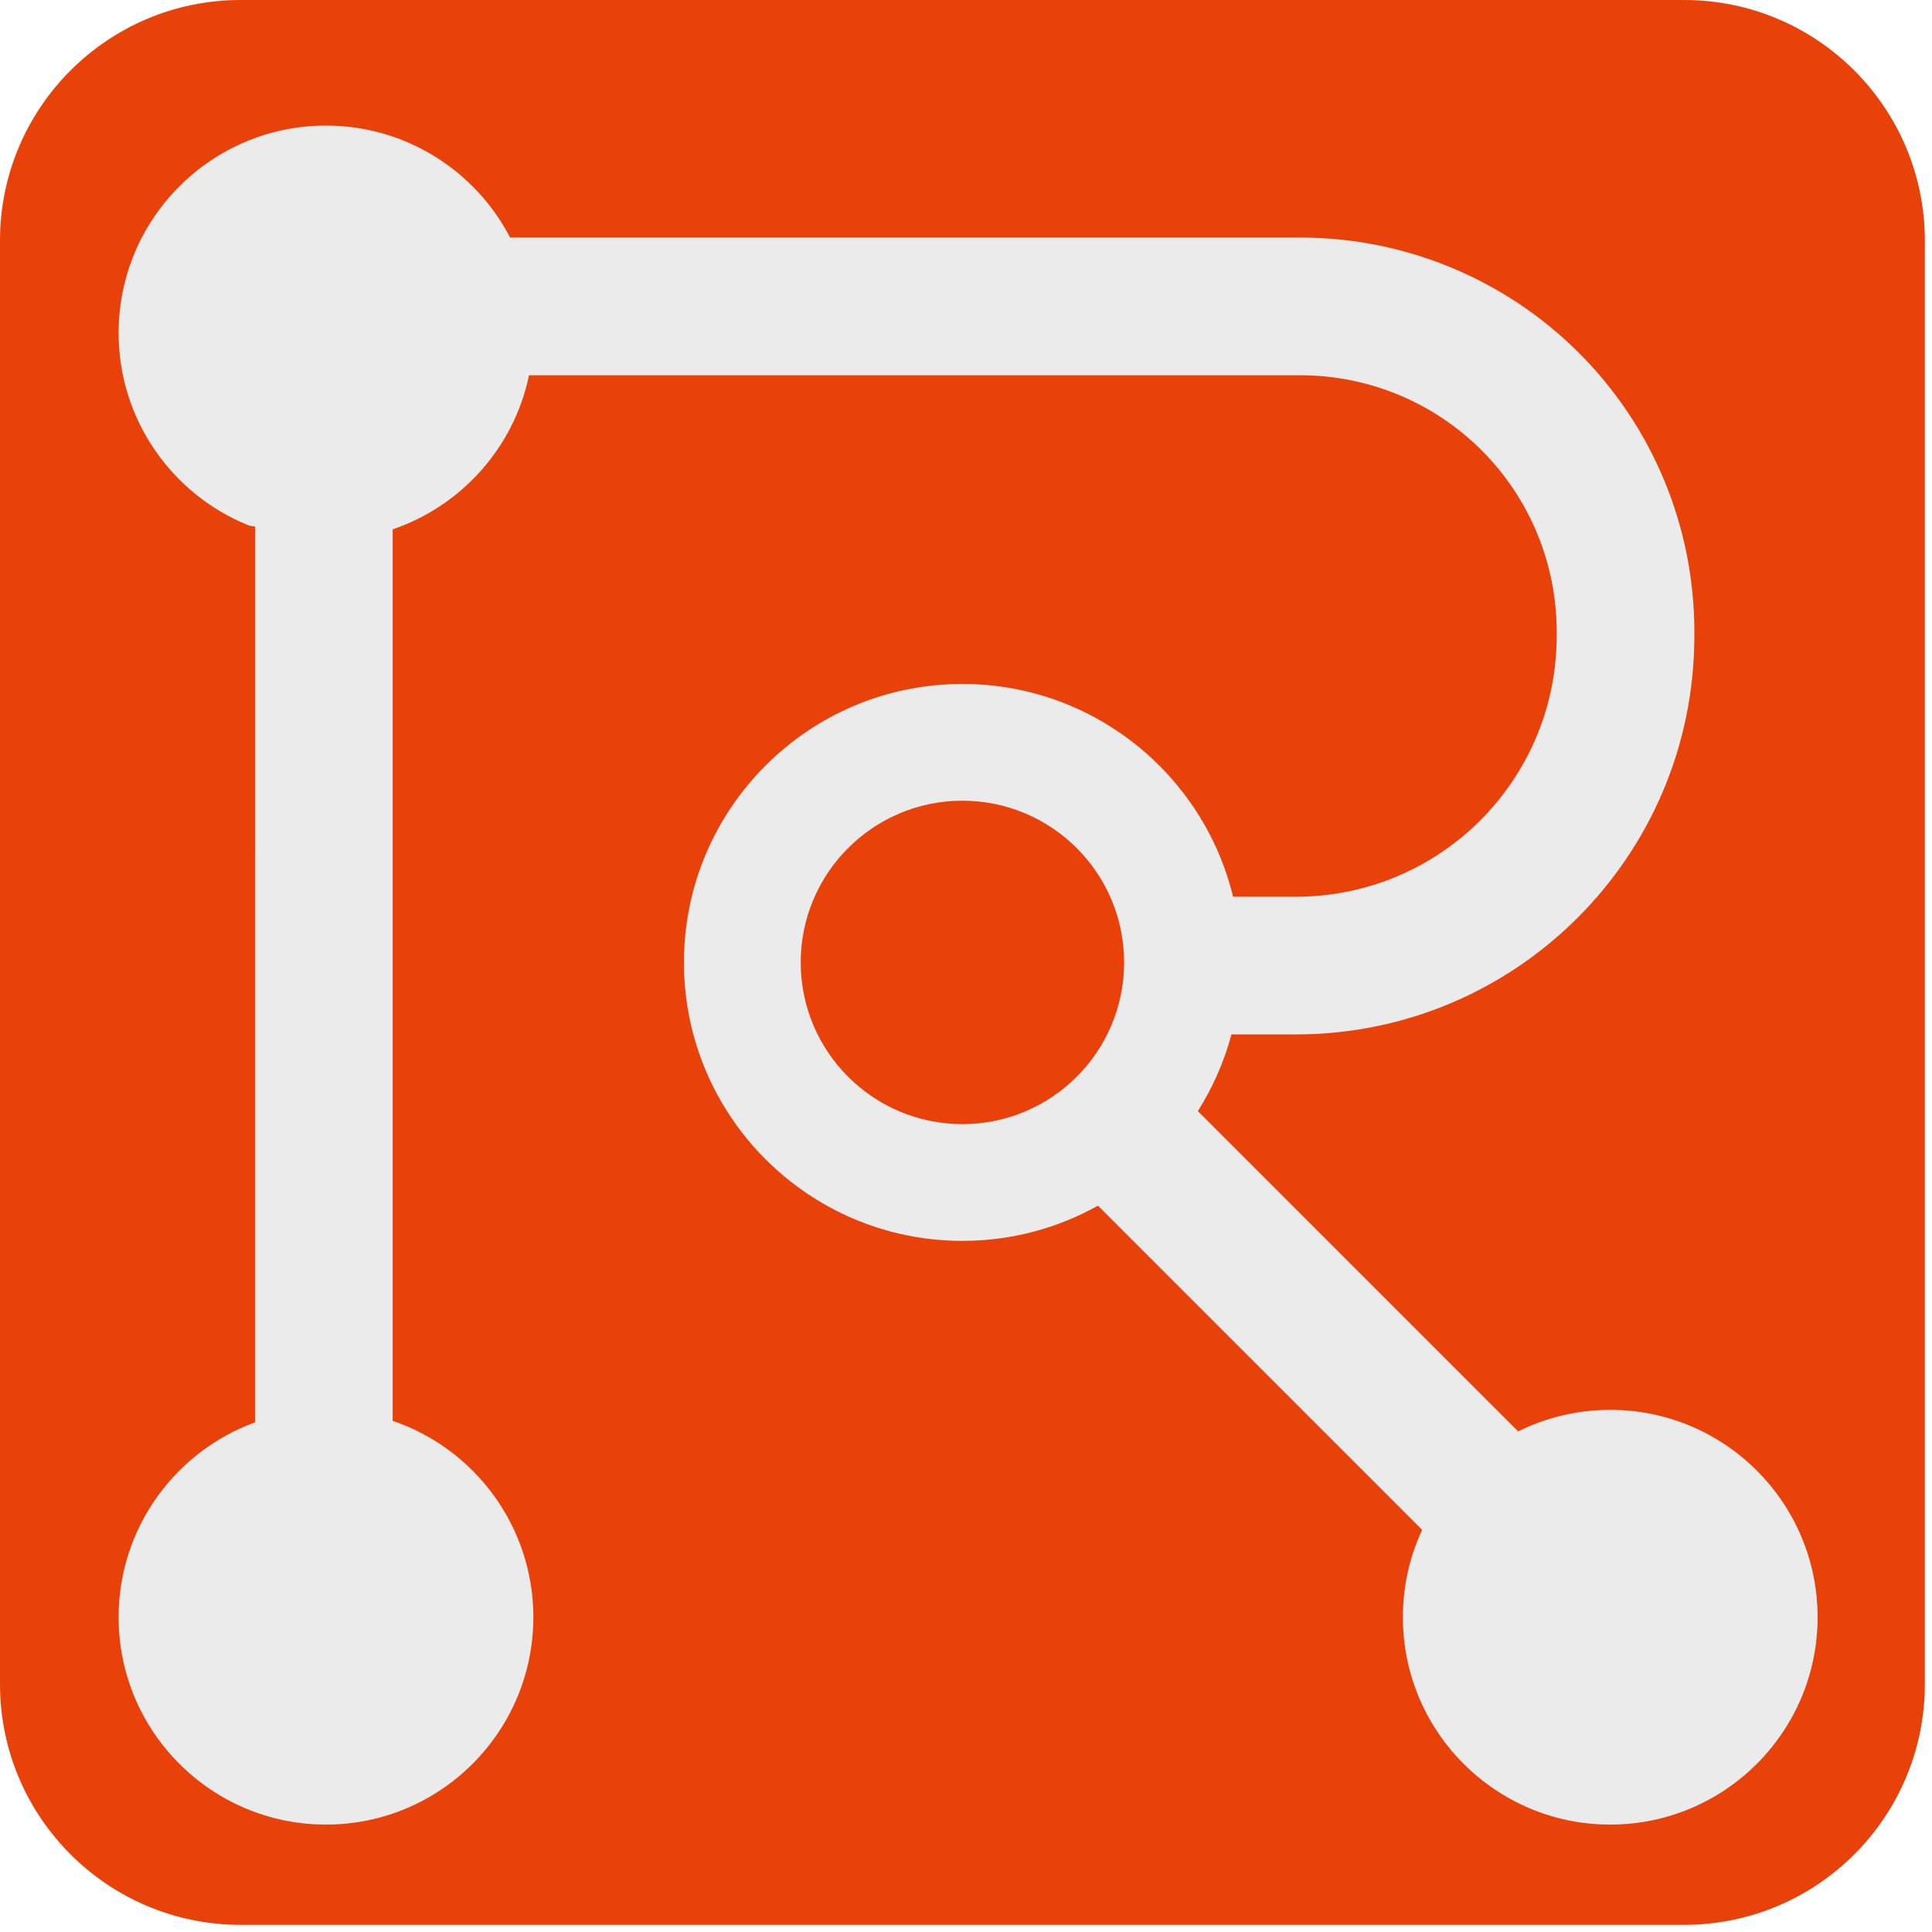
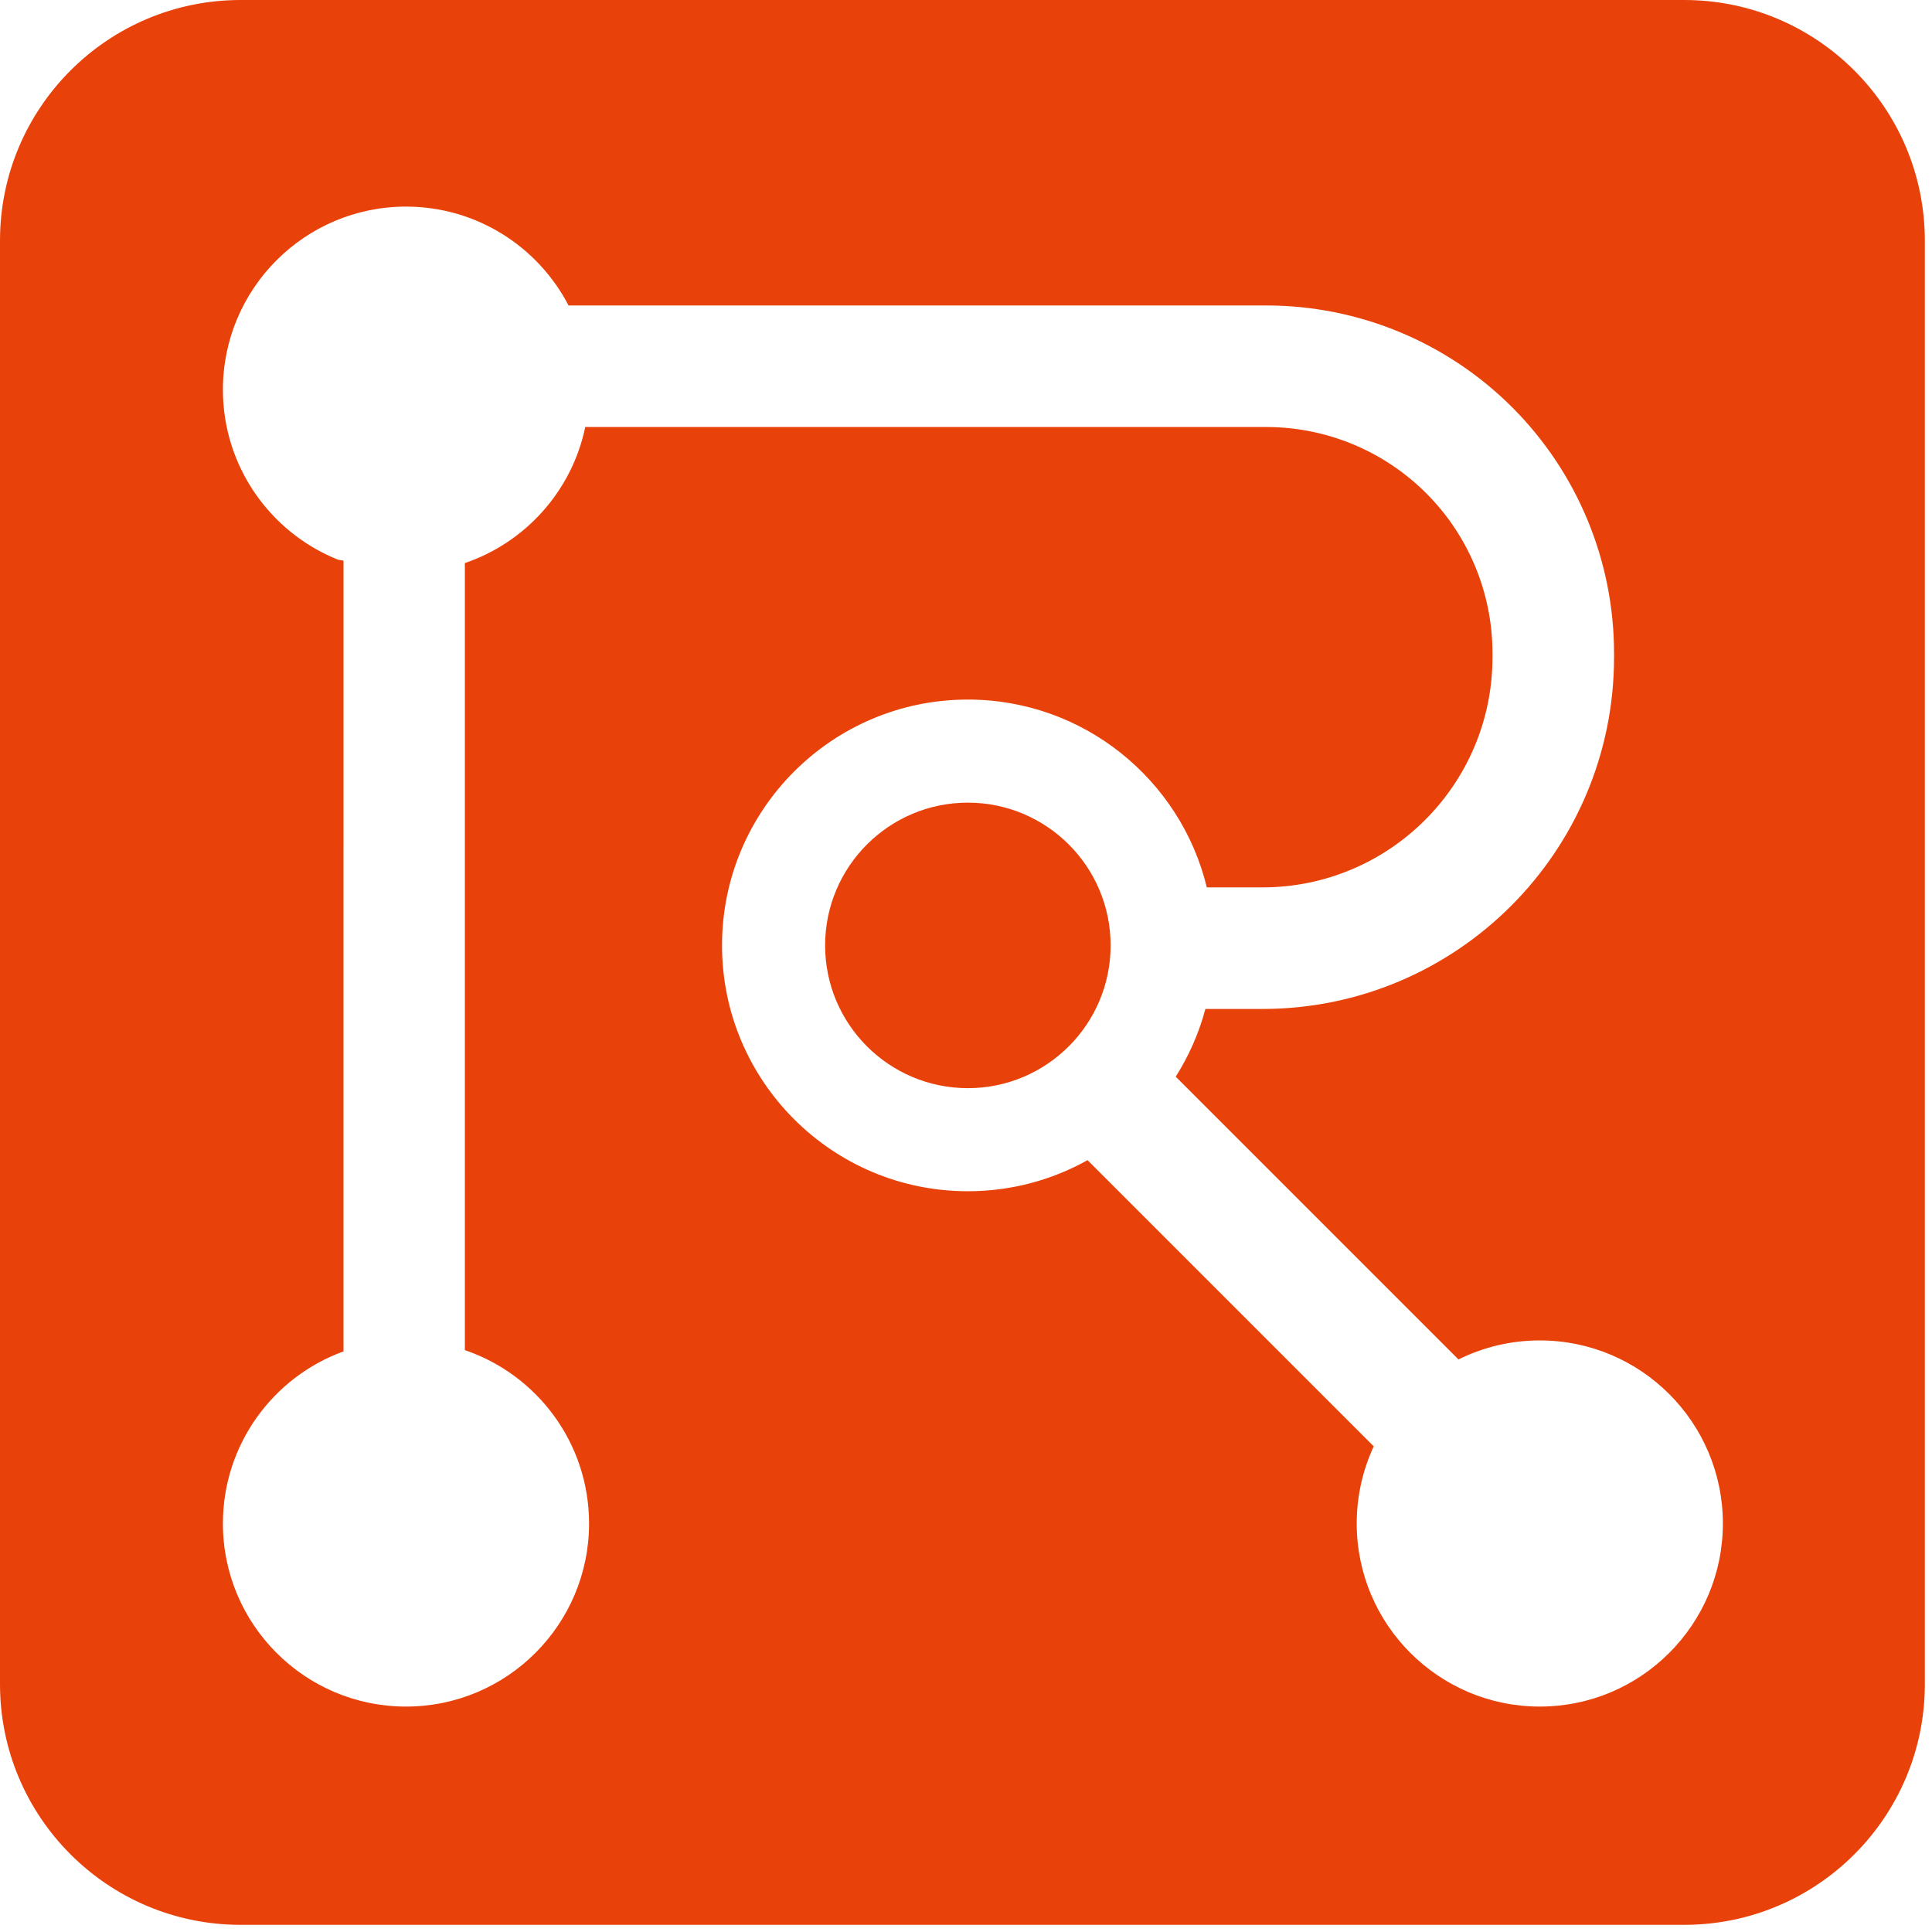
<svg xmlns="http://www.w3.org/2000/svg" width="100%" height="100%" viewBox="0 0 238 238" version="1.1" xml:space="preserve" style="fill-rule:evenodd;clip-rule:evenodd;stroke-linejoin:round;stroke-miterlimit:2;">
-   <rect x="10.646" y="11.614" width="216.471" height="215.18" style="fill:rgb(235,235,235);" />
-   <g transform="matrix(1,0,0,1,-1383.168,29.37828)">
-     <path d="M1590.646,-29.378C1607.005,-29.378 1620.286,-16.097 1620.286,0.261L1620.286,178.1C1620.286,194.458 1607.005,207.74 1590.646,207.74L1412.808,207.74C1396.449,207.74 1383.168,194.458 1383.168,178.1L1383.168,0.261C1383.168,-16.097 1396.449,-29.378 1412.808,-29.378L1590.646,-29.378ZM1535.069,81.088C1531.427,66.056 1517.872,54.877 1501.727,54.877C1482.794,54.877 1467.423,70.248 1467.423,89.181C1467.423,108.113 1482.794,123.484 1501.727,123.484C1507.788,123.484 1513.483,121.909 1518.427,119.146L1558.362,159.081C1556.837,162.353 1555.986,166 1555.986,169.845C1555.986,183.944 1567.433,195.39 1581.531,195.39C1595.63,195.39 1607.076,183.944 1607.076,169.845C1607.076,155.746 1595.63,144.3 1581.531,144.3C1577.457,144.3 1573.605,145.256 1570.186,146.955L1530.729,107.498C1532.557,104.611 1533.966,101.433 1534.871,98.05L1542.811,98.05C1569.918,98.05 1591.892,76.076 1591.892,48.969L1591.892,48.413C1591.892,35.543 1586.78,23.201 1577.68,14.101C1568.579,5.001 1556.237,-0.113 1543.367,-0.113L1446.009,-0.113C1441.753,-8.304 1433.188,-13.907 1423.325,-13.907C1409.226,-13.907 1397.78,-2.46 1397.78,11.639C1397.78,22.311 1404.339,31.464 1413.643,35.282C1413.93,35.4 1414.225,35.441 1414.608,35.49L1414.608,75.669L1414.605,75.669L1414.605,81.854L1414.605,98.79L1414.605,145.829C1404.795,149.396 1397.78,158.808 1397.78,169.845C1397.78,183.944 1409.226,195.39 1423.325,195.39C1437.423,195.39 1448.87,183.944 1448.87,169.845C1448.87,158.62 1441.614,149.076 1431.54,145.652L1431.54,35.832C1440.011,32.952 1446.49,25.745 1448.337,16.849L1543.367,16.849C1551.738,16.849 1559.767,20.175 1565.686,26.094C1571.605,32.013 1574.931,40.042 1574.931,48.413L1574.931,48.969C1574.931,66.708 1560.55,81.088 1542.811,81.088L1535.069,81.088ZM1501.727,69.261C1512.721,69.261 1521.646,78.187 1521.646,89.181C1521.646,100.175 1512.721,109.1 1501.727,109.1C1490.733,109.1 1481.807,100.175 1481.807,89.181C1481.807,78.187 1490.733,69.261 1501.727,69.261Z" style="fill:rgb(232,66,10);" />
-   </g>
+   <path d="M207.478,0C223.837,0 237.118,13.281 237.118,29.64L237.118,207.478C237.118,223.837 223.837,237.118 207.478,237.118L29.64,237.118C13.281,237.118 0,223.837 0,207.478L0,29.64C0,13.281 13.281,0 29.64,0L207.478,0ZM148.666,109.318C145.451,96.047 133.484,86.178 119.23,86.178C102.515,86.178 88.945,99.748 88.945,116.463C88.945,133.177 102.515,146.748 119.23,146.748C124.581,146.748 129.61,145.357 133.974,142.918L169.23,178.174C167.885,181.063 167.133,184.283 167.133,187.678C167.133,200.125 177.239,210.23 189.686,210.23C202.133,210.23 212.238,200.125 212.238,187.678C212.238,175.23 202.133,165.125 189.686,165.125C186.089,165.125 182.688,165.969 179.67,167.469L144.835,132.634C146.449,130.085 147.693,127.28 148.491,124.293L155.502,124.293C179.433,124.293 198.832,104.893 198.832,80.962L198.832,80.471C198.832,69.109 194.32,58.212 186.286,50.178C178.251,42.144 167.355,37.63 155.993,37.63L70.039,37.63C66.282,30.398 58.72,25.452 50.013,25.452C37.566,25.452 27.46,35.557 27.46,48.005C27.46,57.427 33.251,65.507 41.465,68.878C41.718,68.982 41.979,69.019 42.317,69.062L42.317,104.534L42.314,104.534L42.314,109.994L42.314,124.946L42.315,166.475C33.653,169.624 27.46,177.933 27.46,187.678C27.46,200.125 37.566,210.23 50.013,210.23C62.46,210.23 72.565,200.125 72.565,187.678C72.565,177.767 66.159,169.341 57.265,166.319L57.265,69.363C64.744,66.821 70.464,60.458 72.095,52.604L155.993,52.604C163.383,52.604 170.471,55.541 175.697,60.767C180.923,65.992 183.858,73.08 183.858,80.471L183.858,80.962C183.858,96.623 171.163,109.318 155.502,109.318L148.666,109.318ZM119.23,98.877C128.936,98.877 136.816,106.757 136.816,116.463C136.816,126.169 128.936,134.049 119.23,134.049C109.524,134.049 101.644,126.169 101.644,116.463C101.644,106.757 109.524,98.877 119.23,98.877Z" style="fill:rgb(232,66,10);" />
</svg>
